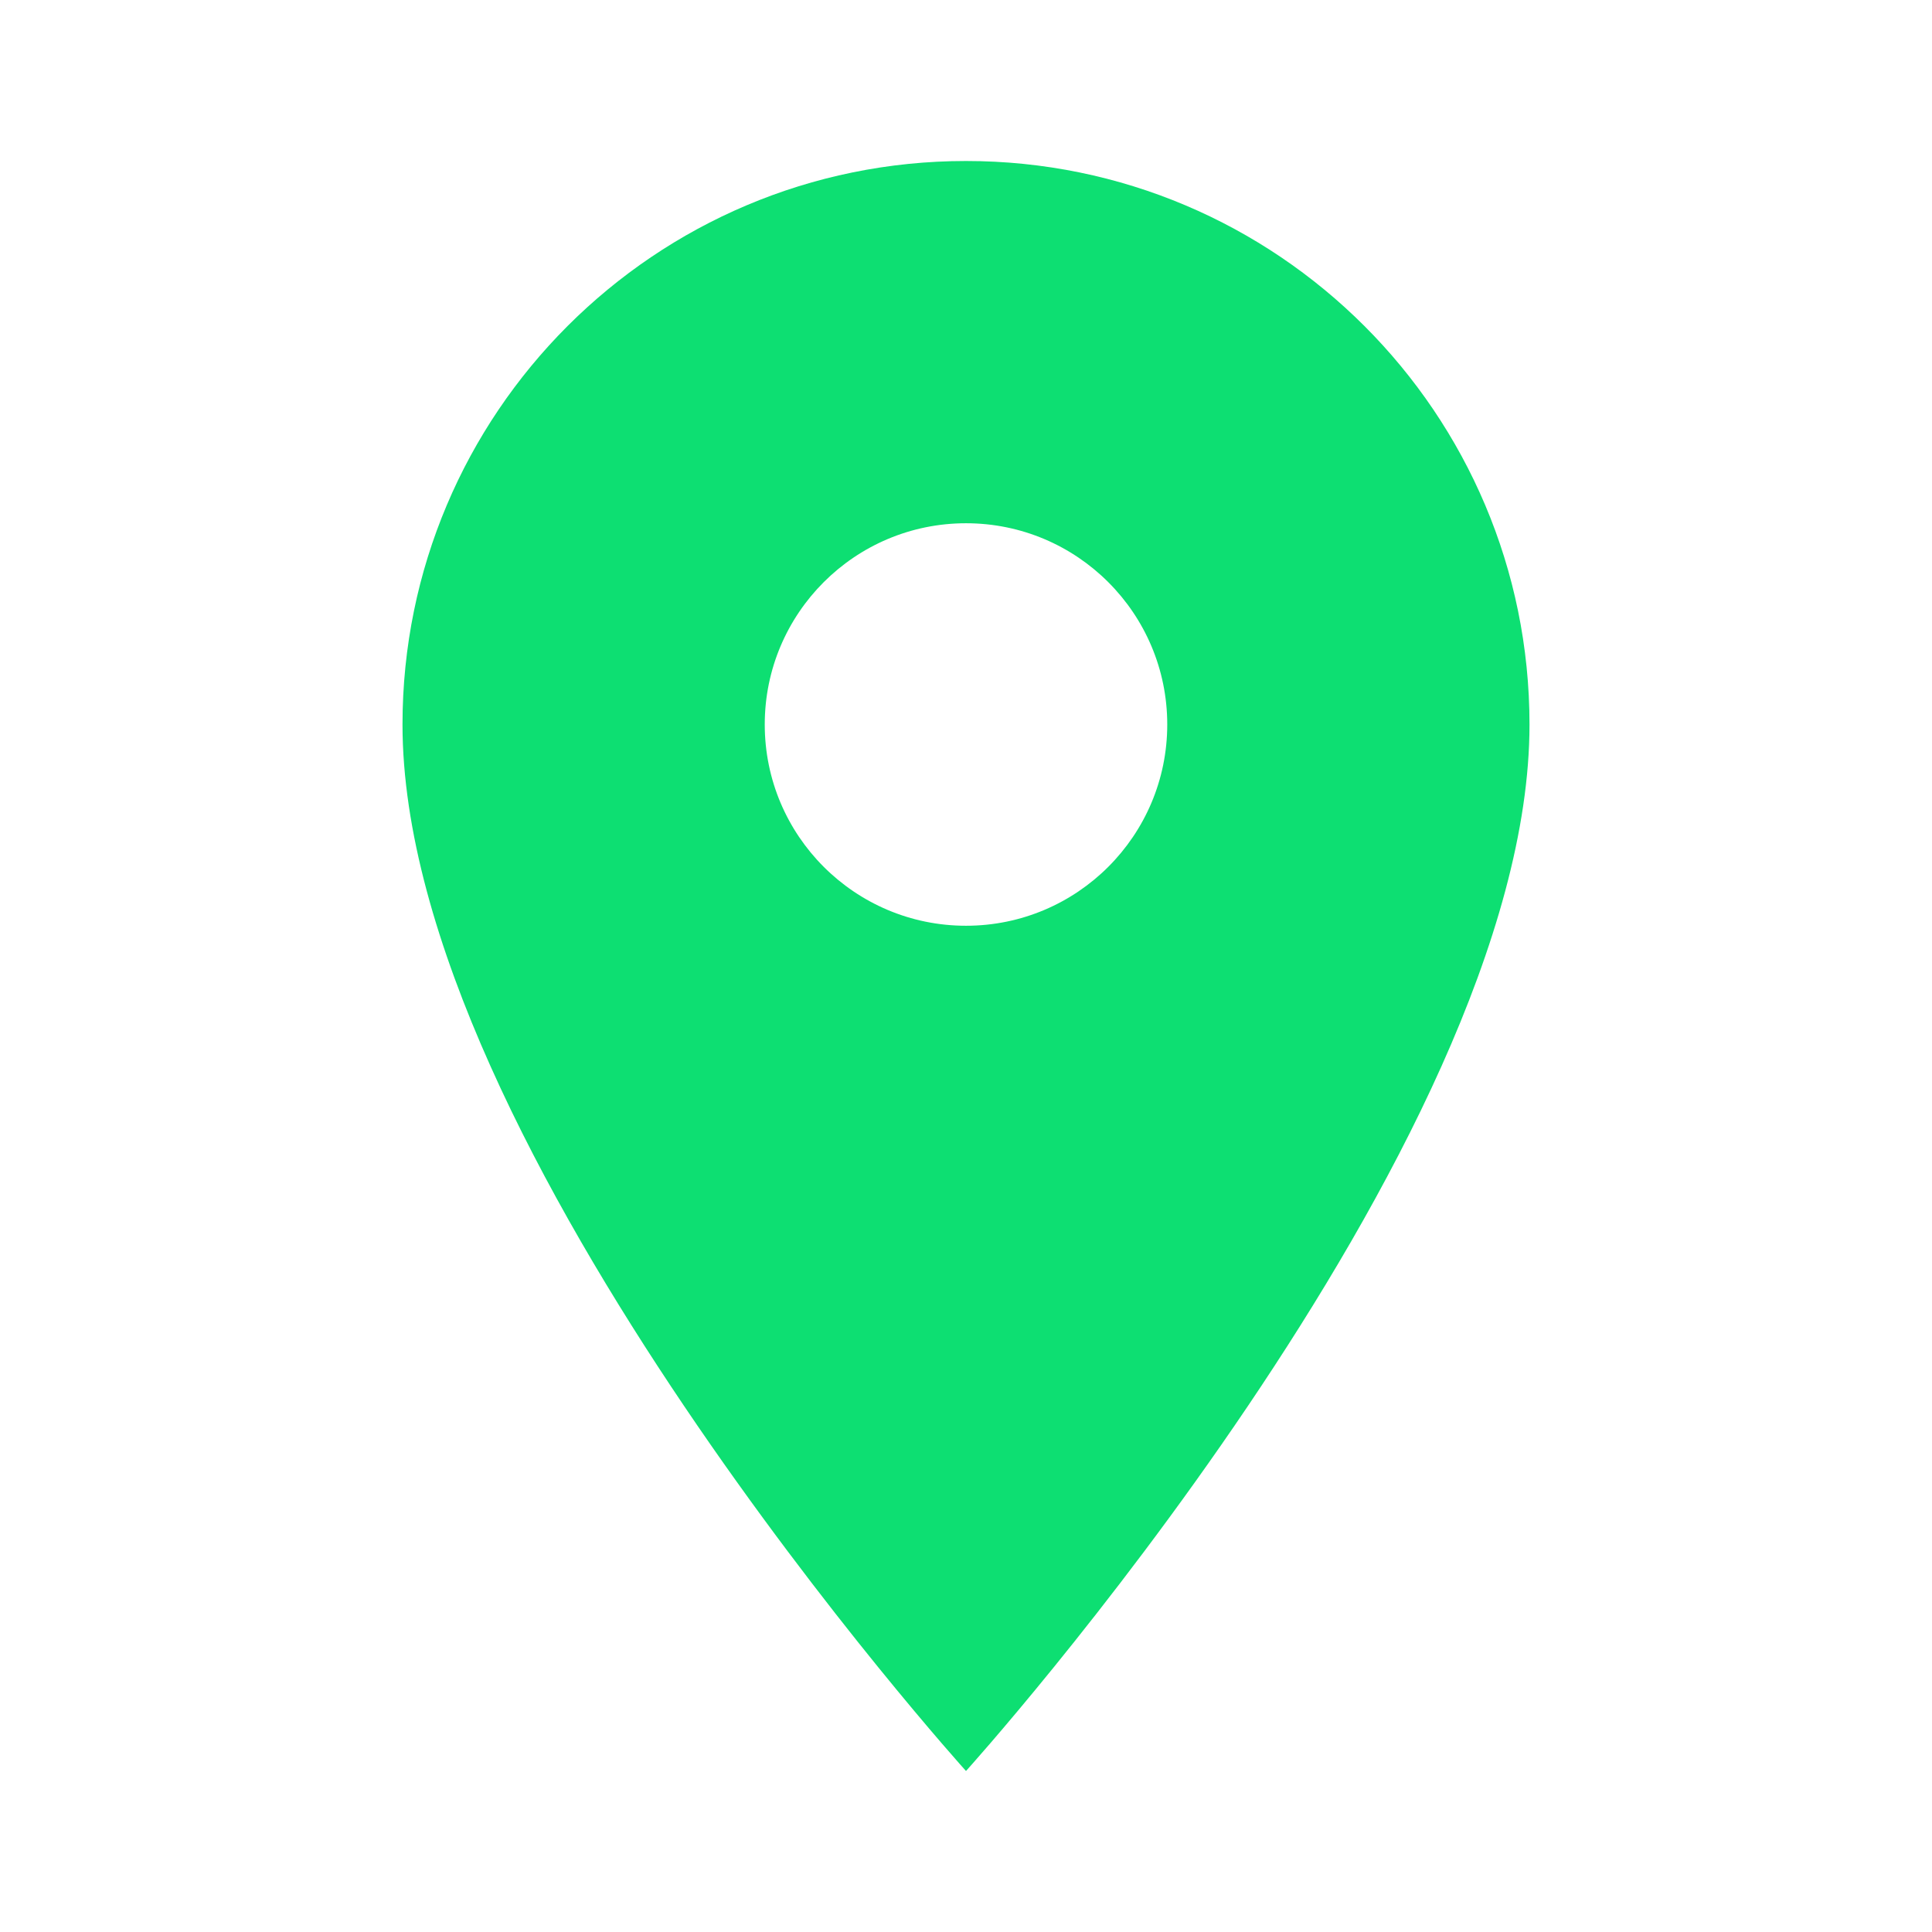
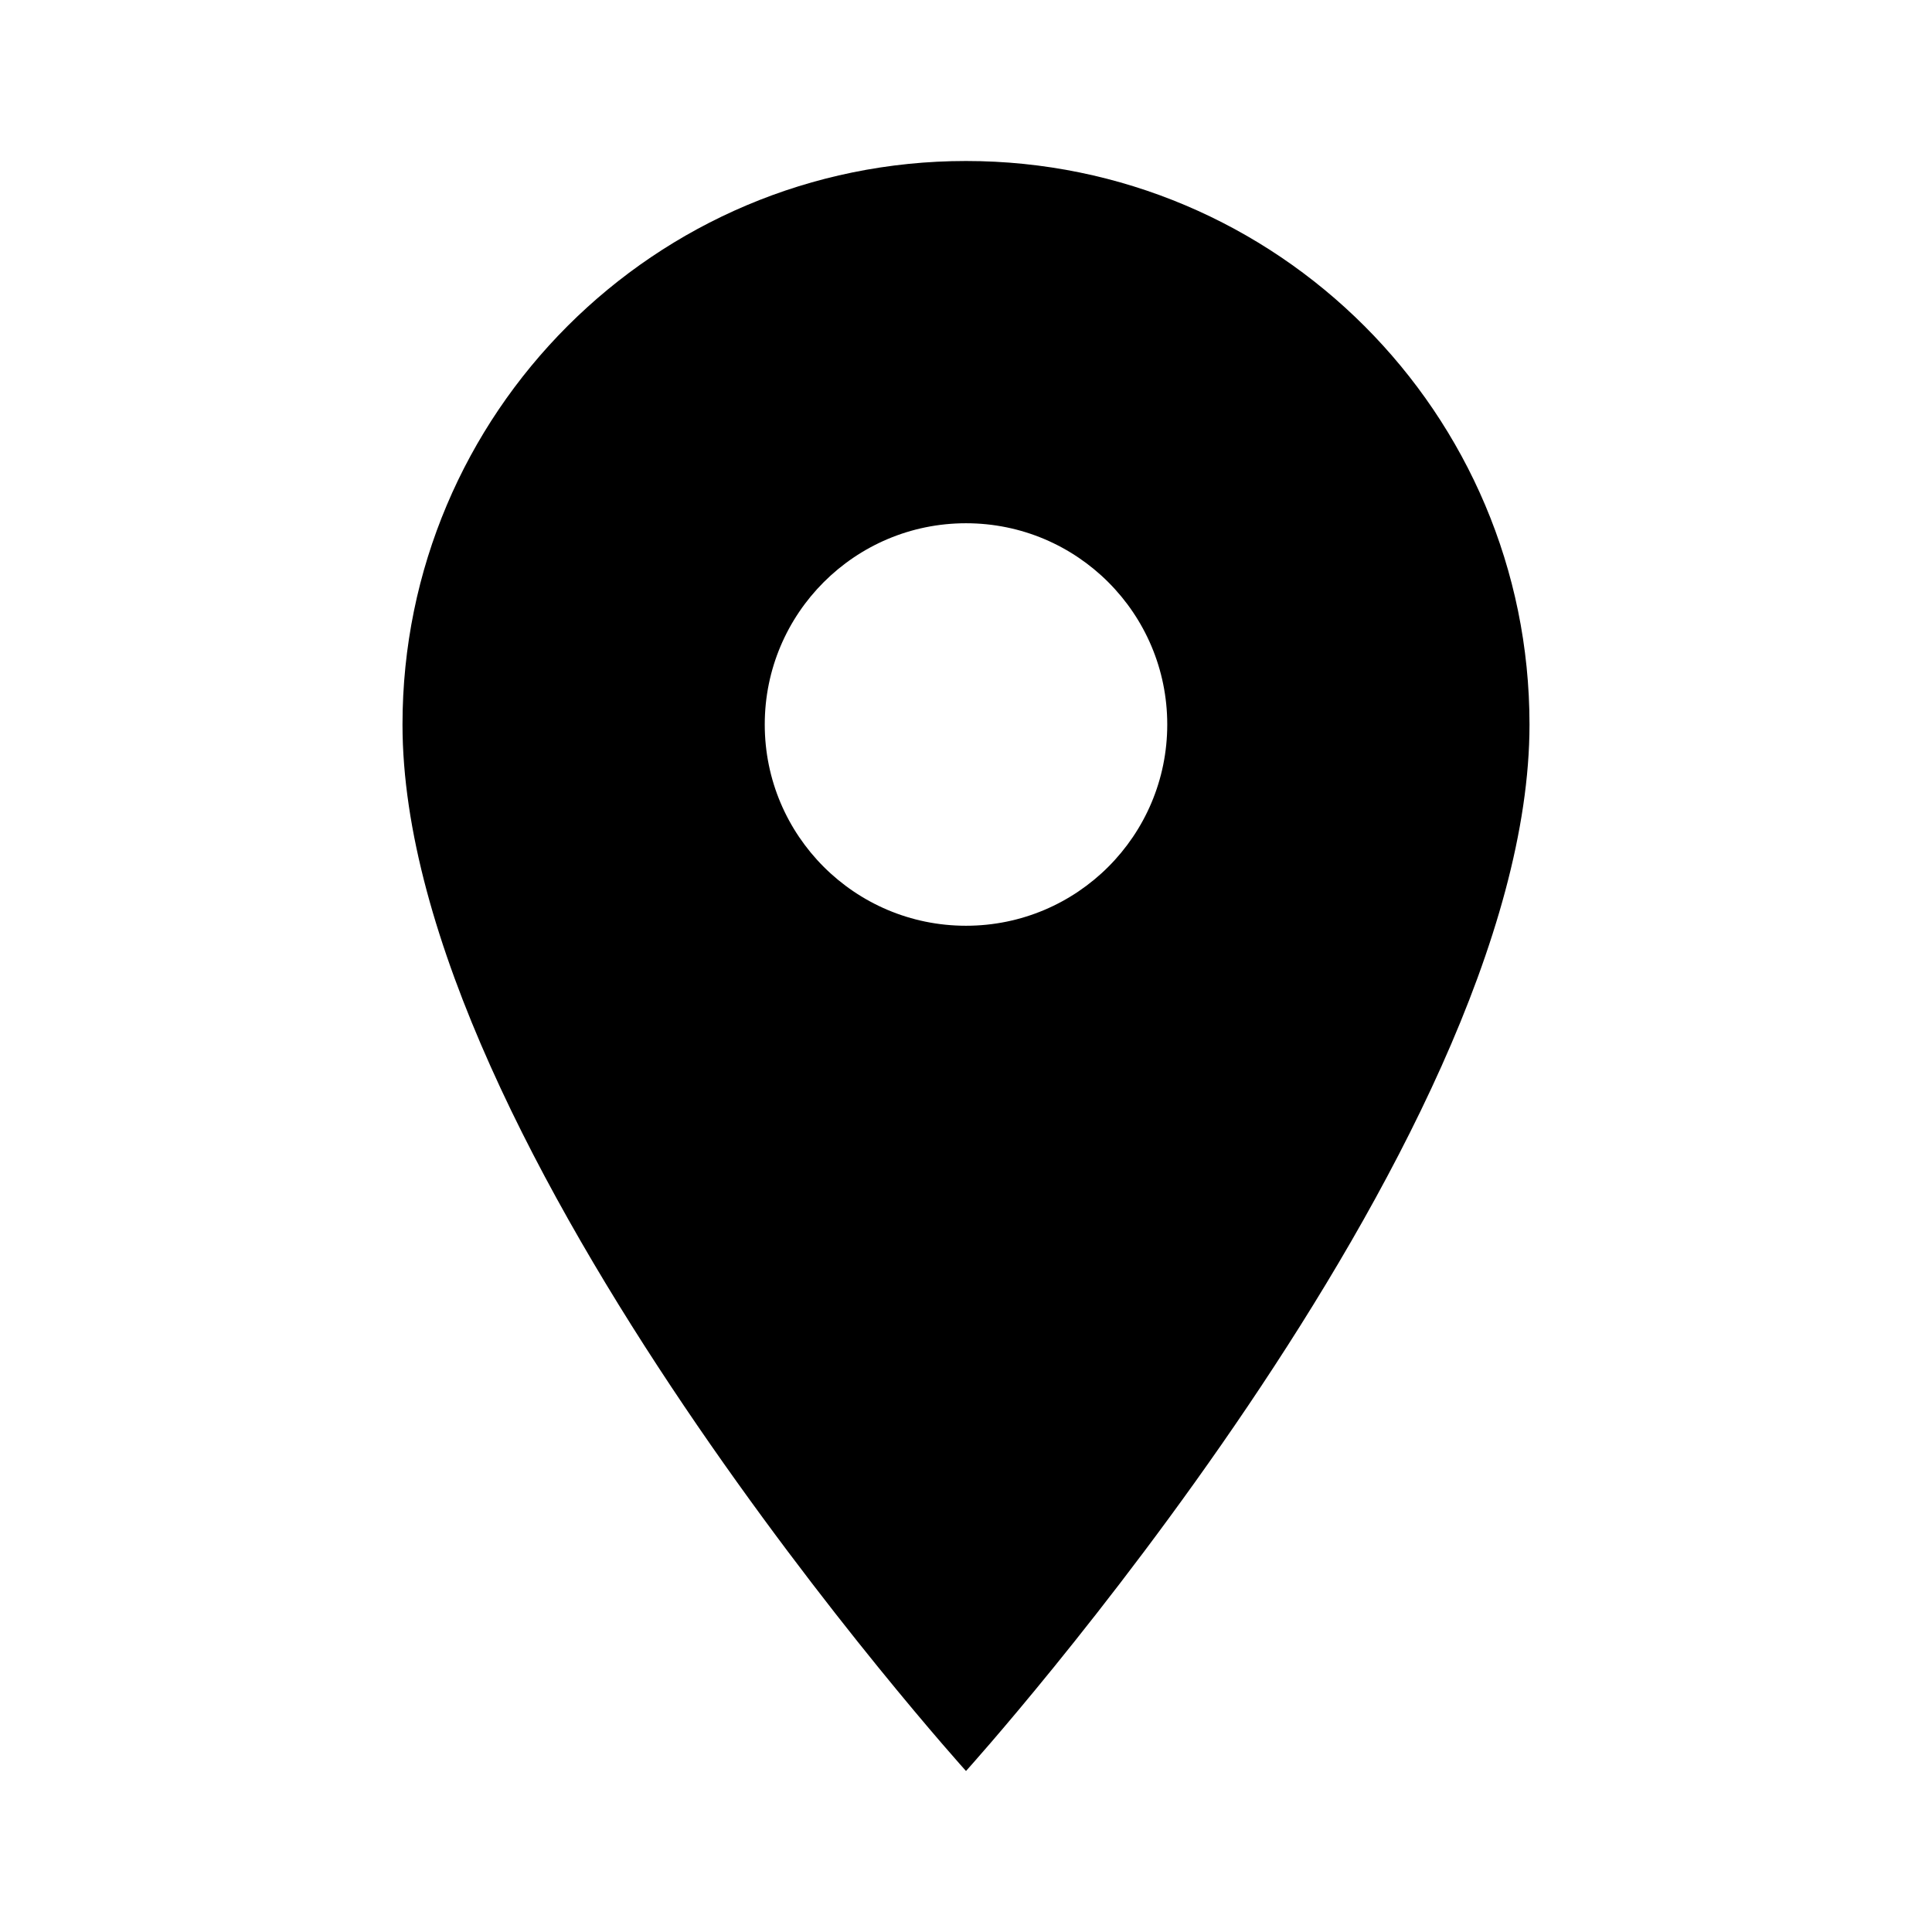
- <svg xmlns="http://www.w3.org/2000/svg" viewBox="0 0 24 24">
-   <path fill="#0ddf72" d="M12 11.5A2.5 2.5 0 0 1 9.5 9A2.5 2.5 0 0 1 12 6.5A2.5 2.5 0 0 1 14.5 9a2.5 2.5 0 0 1-2.5 2.5M12 2a7 7 0 0 0-7 7c0 5.25 7 13 7 13s7-7.75 7-13a7 7 0 0 0-7-7" />
+ <svg xmlns="http://www.w3.org/2000/svg" width="24" height="24" viewBox="0 0 24 24">
+   <path fill="#000" d="M12 11.5A2.5 2.5 0 0 1 9.5 9A2.5 2.5 0 0 1 12 6.5A2.5 2.5 0 0 1 14.5 9a2.5 2.5 0 0 1-2.5 2.5M12 2a7 7 0 0 0-7 7c0 5.25 7 13 7 13s7-7.75 7-13a7 7 0 0 0-7-7" />
</svg>
